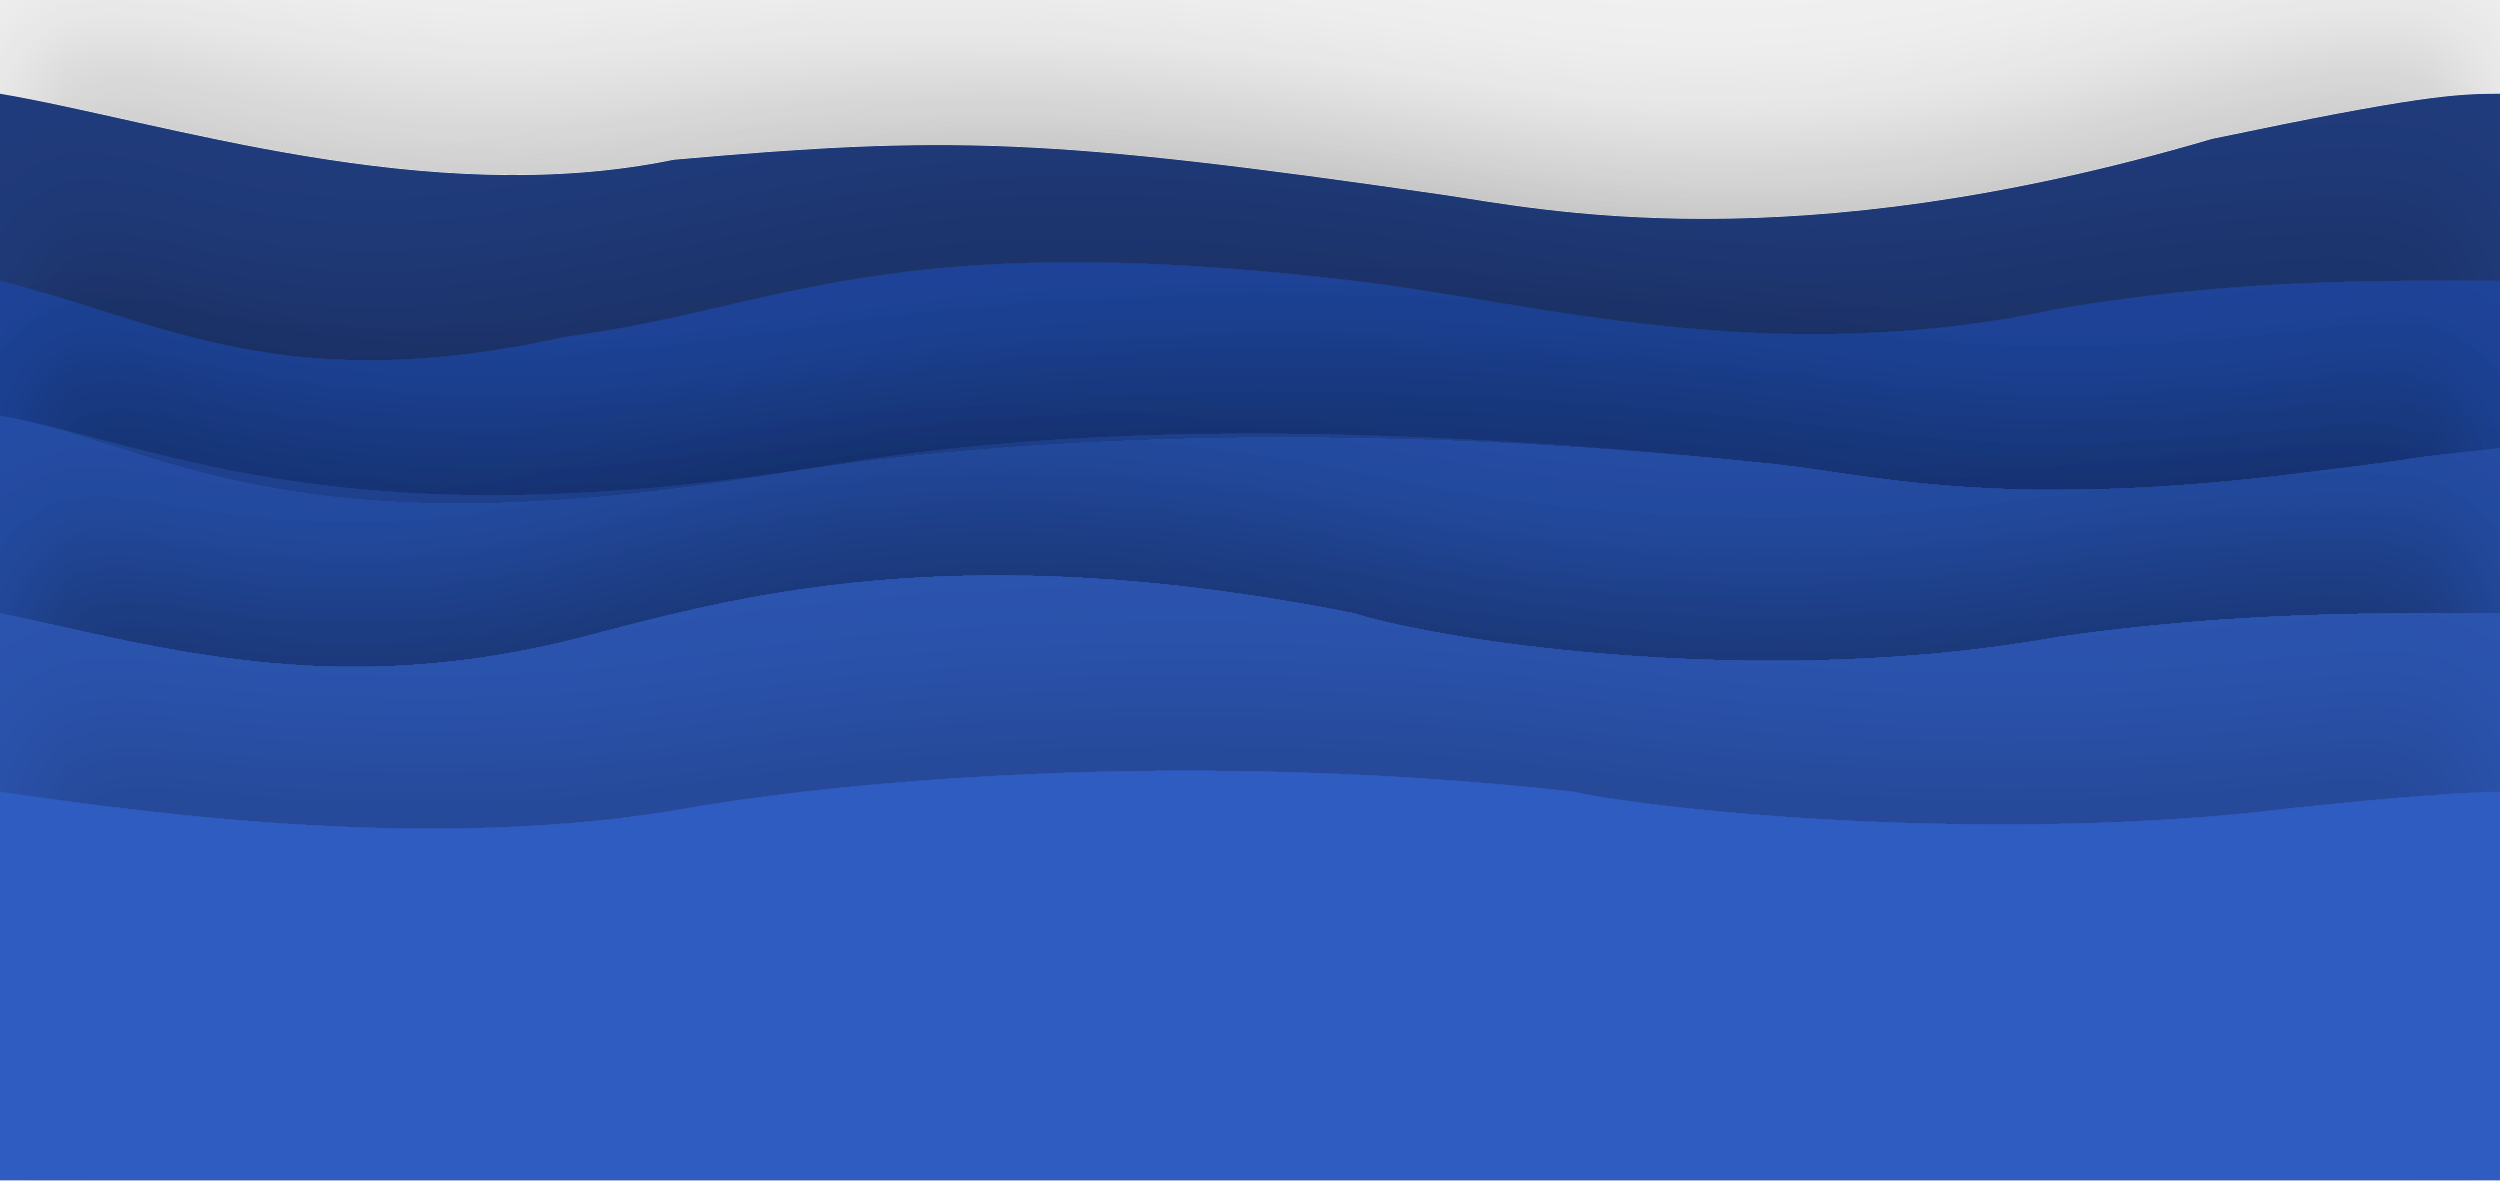
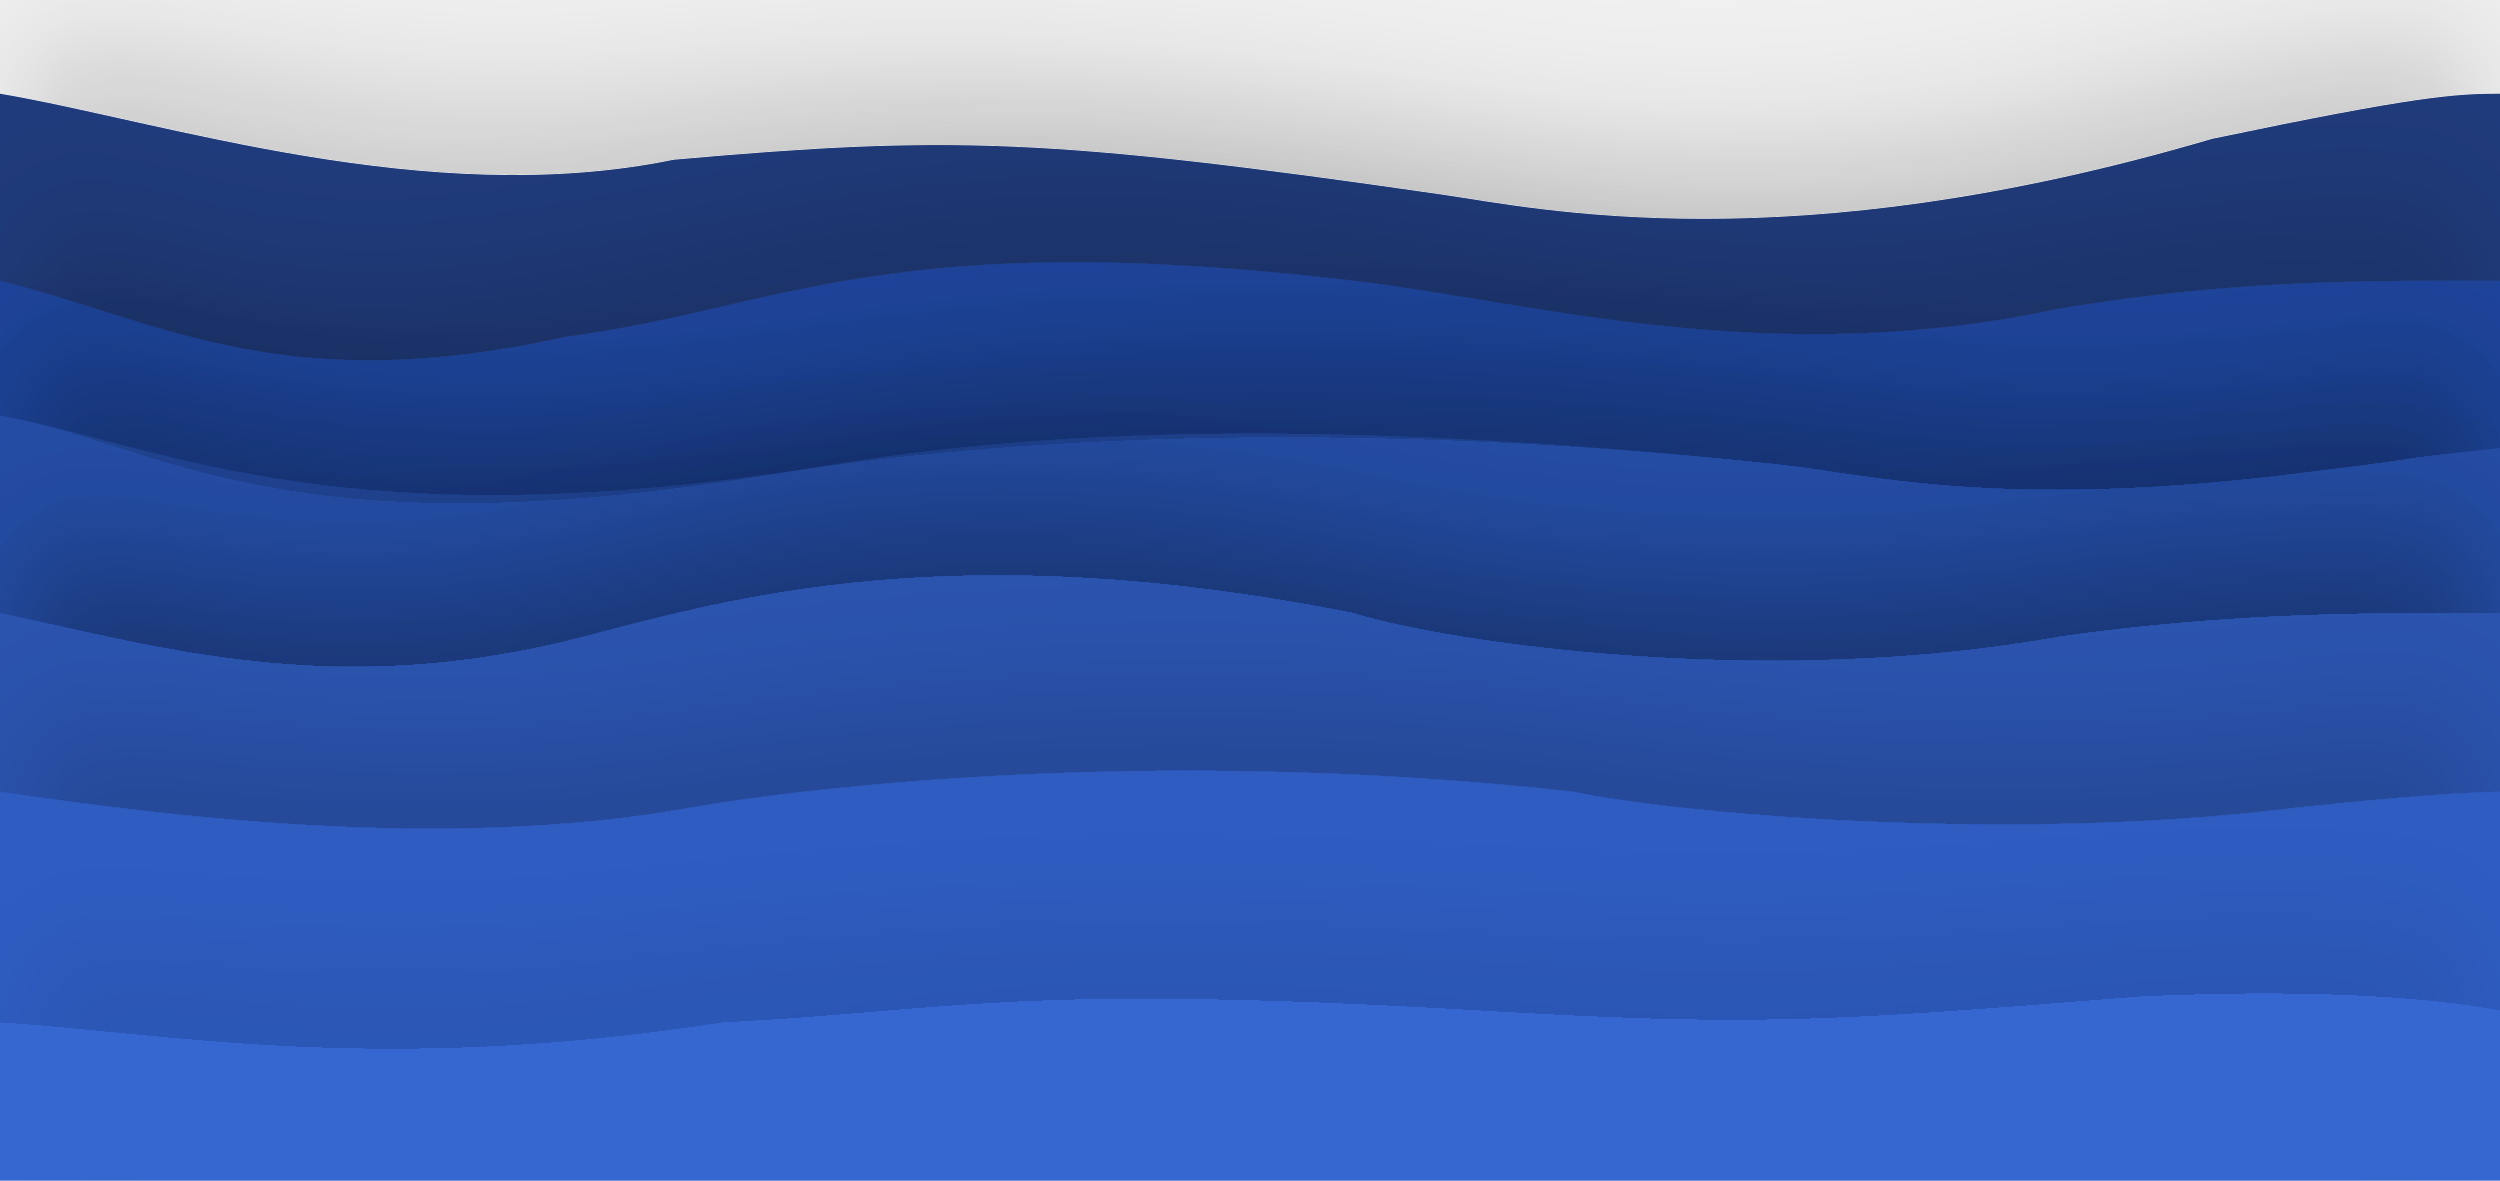
<svg xmlns="http://www.w3.org/2000/svg" width="360" height="170" viewBox="0 0 360 170" fill="none">
  <g clip-path="url(#clip0_164_1988)">
    <g filter="url(#filter0_d_164_1988)">
      <path d="M97 23C61.554 30.311 23.329 17.434 0 13.492V169H360V13.492C353.555 13.492 348 13.82 318.5 20C257.5 38 221.531 30.031 207.5 28C151 19.82 136.5 19.5 97 23Z" fill="#203B7B" />
    </g>
    <g filter="url(#filter1_d_164_1988)">
      <path d="M81.5 48.5C40.916 57.545 23.329 46.332 0 40.431V169.001H360V40.431C341.874 40.431 322.238 40.163 296.559 44.455C254.669 53.468 220.5 43.451 194.853 40.431C127.5 32.5 112.416 44.476 81.5 48.5Z" fill="#1D449A" />
    </g>
    <g filter="url(#filter2_d_164_1988)">
      <path d="M120.336 66.88C49.5 78.5 23.329 64.153 0 59.876V169.875H360V64.547C338.853 66.88 355.469 65.228 329.79 68.338C287.374 73.477 268.67 68.239 255.776 66.88C189.315 59.876 148.665 62.233 120.336 66.88Z" fill="#244CA4" />
    </g>
    <g filter="url(#filter3_d_164_1988)">
      <path d="M111.5 68.338C40.664 79.958 23.329 64.153 0 59.876V169.875H360V64.547C338.853 66.88 355.469 65.228 329.79 68.338C287.374 73.477 268.67 68.239 255.776 66.88C189.315 59.876 139.829 63.691 111.5 68.338Z" fill="#244CA4" />
    </g>
    <g filter="url(#filter4_d_164_1988)">
      <path d="M84.084 91.706C48.638 100.95 23.329 93.292 0 88.307V169.875H360V88.307C341.874 88.307 322.238 88.081 296.559 91.706C254.669 99.319 208.615 92.612 194.853 88.307C137.455 76.924 105.582 86.099 84.084 91.706Z" fill="#2B54AF" />
    </g>
    <g filter="url(#filter5_d_164_1988)">
      <path d="M84.084 91.706C48.638 100.95 23.329 93.292 0 88.307V169.875H360V88.307C341.874 88.307 322.238 88.081 296.559 91.706C254.669 99.319 208.615 92.612 194.853 88.307C137.455 76.924 105.582 86.099 84.084 91.706Z" fill="#2B54AF" />
    </g>
    <g filter="url(#filter6_d_164_1988)">
      <path d="M99.189 116.361C63.743 122.705 23.329 117.45 0 114.029V170H360V114.029C353.555 114.029 337.51 115.584 330.294 116.361C288.403 121.585 240.336 116.983 226.573 114.029C163.636 107.033 112.22 114.029 99.189 116.361Z" fill="#2E5CC1" />
+     </g>
+     <g filter="url(#filter7_d_164_1988)">
+       <path d="M104 147.232C54 155 23.329 148.624 0 147.232V170H360V145.5C341.225 142.041 315.825 143.156 308.264 143.488L308 143.5C262 147.232 251.927 147.768 213 145.5C145.652 141.577 138 145.5 104 147.232Z" fill="#3969D3" fill-opacity="0.8" shape-rendering="crispEdges" />
    </g>
  </g>
  <defs>
    <filter id="filter0_d_164_1988" x="-20" y="-16.508" width="400" height="195.509" filterUnits="userSpaceOnUse" color-interpolation-filters="sRGB">
      <feFlood flood-opacity="0" result="BackgroundImageFix" />
      <feColorMatrix in="SourceAlpha" type="matrix" values="0 0 0 0 0 0 0 0 0 0 0 0 0 0 0 0 0 0 127 0" result="hardAlpha" />
      <feOffset dy="-10" />
      <feGaussianBlur stdDeviation="10" />
      <feComposite in2="hardAlpha" operator="out" />
      <feColorMatrix type="matrix" values="0 0 0 0 0 0 0 0 0 0 0 0 0 0 0 0 0 0 0.15 0" />
      <feBlend mode="normal" in2="BackgroundImageFix" result="effect1_dropShadow_164_1988" />
      <feBlend mode="normal" in="SourceGraphic" in2="effect1_dropShadow_164_1988" result="shape" />
    </filter>
    <filter id="filter1_d_164_1988" x="-20" y="7.776" width="400" height="171.225" filterUnits="userSpaceOnUse" color-interpolation-filters="sRGB">
      <feFlood flood-opacity="0" result="BackgroundImageFix" />
      <feColorMatrix in="SourceAlpha" type="matrix" values="0 0 0 0 0 0 0 0 0 0 0 0 0 0 0 0 0 0 127 0" result="hardAlpha" />
      <feOffset dy="-10" />
      <feGaussianBlur stdDeviation="10" />
      <feComposite in2="hardAlpha" operator="out" />
      <feColorMatrix type="matrix" values="0 0 0 0 0 0 0 0 0 0 0 0 0 0 0 0 0 0 0.15 0" />
      <feBlend mode="normal" in2="BackgroundImageFix" result="effect1_dropShadow_164_1988" />
      <feBlend mode="normal" in="SourceGraphic" in2="effect1_dropShadow_164_1988" result="shape" />
    </filter>
    <filter id="filter2_d_164_1988" x="-20" y="29.875" width="400" height="150" filterUnits="userSpaceOnUse" color-interpolation-filters="sRGB">
      <feFlood flood-opacity="0" result="BackgroundImageFix" />
      <feColorMatrix in="SourceAlpha" type="matrix" values="0 0 0 0 0 0 0 0 0 0 0 0 0 0 0 0 0 0 127 0" result="hardAlpha" />
      <feOffset dy="-10" />
      <feGaussianBlur stdDeviation="10" />
      <feComposite in2="hardAlpha" operator="out" />
      <feColorMatrix type="matrix" values="0 0 0 0 0 0 0 0 0 0 0 0 0 0 0 0 0 0 0.15 0" />
      <feBlend mode="normal" in2="BackgroundImageFix" result="effect1_dropShadow_164_1988" />
      <feBlend mode="normal" in="SourceGraphic" in2="effect1_dropShadow_164_1988" result="shape" />
    </filter>
    <filter id="filter3_d_164_1988" x="-20" y="29.875" width="400" height="150" filterUnits="userSpaceOnUse" color-interpolation-filters="sRGB">
      <feFlood flood-opacity="0" result="BackgroundImageFix" />
      <feColorMatrix in="SourceAlpha" type="matrix" values="0 0 0 0 0 0 0 0 0 0 0 0 0 0 0 0 0 0 127 0" result="hardAlpha" />
      <feOffset dy="-10" />
      <feGaussianBlur stdDeviation="10" />
      <feComposite in2="hardAlpha" operator="out" />
      <feColorMatrix type="matrix" values="0 0 0 0 0 0 0 0 0 0 0 0 0 0 0 0 0 0 0.15 0" />
      <feBlend mode="normal" in2="BackgroundImageFix" result="effect1_dropShadow_164_1988" />
      <feBlend mode="normal" in="SourceGraphic" in2="effect1_dropShadow_164_1988" result="shape" />
    </filter>
    <filter id="filter4_d_164_1988" x="-20" y="52.876" width="400" height="127" filterUnits="userSpaceOnUse" color-interpolation-filters="sRGB">
      <feFlood flood-opacity="0" result="BackgroundImageFix" />
      <feColorMatrix in="SourceAlpha" type="matrix" values="0 0 0 0 0 0 0 0 0 0 0 0 0 0 0 0 0 0 127 0" result="hardAlpha" />
      <feOffset dy="-10" />
      <feGaussianBlur stdDeviation="10" />
      <feComposite in2="hardAlpha" operator="out" />
      <feColorMatrix type="matrix" values="0 0 0 0 0 0 0 0 0 0 0 0 0 0 0 0 0 0 0.15 0" />
      <feBlend mode="normal" in2="BackgroundImageFix" result="effect1_dropShadow_164_1988" />
      <feBlend mode="normal" in="SourceGraphic" in2="effect1_dropShadow_164_1988" result="shape" />
    </filter>
    <filter id="filter5_d_164_1988" x="-20" y="52.876" width="400" height="127" filterUnits="userSpaceOnUse" color-interpolation-filters="sRGB">
      <feFlood flood-opacity="0" result="BackgroundImageFix" />
      <feColorMatrix in="SourceAlpha" type="matrix" values="0 0 0 0 0 0 0 0 0 0 0 0 0 0 0 0 0 0 127 0" result="hardAlpha" />
      <feOffset dy="-10" />
      <feGaussianBlur stdDeviation="10" />
      <feComposite in2="hardAlpha" operator="out" />
      <feColorMatrix type="matrix" values="0 0 0 0 0 0 0 0 0 0 0 0 0 0 0 0 0 0 0.15 0" />
      <feBlend mode="normal" in2="BackgroundImageFix" result="effect1_dropShadow_164_1988" />
      <feBlend mode="normal" in="SourceGraphic" in2="effect1_dropShadow_164_1988" result="shape" />
    </filter>
    <filter id="filter6_d_164_1988" x="-20" y="81" width="400" height="99" filterUnits="userSpaceOnUse" color-interpolation-filters="sRGB">
      <feFlood flood-opacity="0" result="BackgroundImageFix" />
      <feColorMatrix in="SourceAlpha" type="matrix" values="0 0 0 0 0 0 0 0 0 0 0 0 0 0 0 0 0 0 127 0" result="hardAlpha" />
      <feOffset dy="-10" />
      <feGaussianBlur stdDeviation="10" />
      <feComposite in2="hardAlpha" operator="out" />
      <feColorMatrix type="matrix" values="0 0 0 0 0 0 0 0 0 0 0 0 0 0 0 0 0 0 0.15 0" />
      <feBlend mode="normal" in2="BackgroundImageFix" result="effect1_dropShadow_164_1988" />
      <feBlend mode="normal" in="SourceGraphic" in2="effect1_dropShadow_164_1988" result="shape" />
    </filter>
+     <filter id="filter7_d_164_1988" x="-20" y="113.052" width="400" height="66.948" filterUnits="userSpaceOnUse" color-interpolation-filters="sRGB">
+       <feFlood flood-opacity="0" result="BackgroundImageFix" />
+       <feColorMatrix in="SourceAlpha" type="matrix" values="0 0 0 0 0 0 0 0 0 0 0 0 0 0 0 0 0 0 127 0" result="hardAlpha" />
+       <feOffset dy="-10" />
+       <feGaussianBlur stdDeviation="10" />
+       <feComposite in2="hardAlpha" operator="out" />
+       <feColorMatrix type="matrix" values="0 0 0 0 0 0 0 0 0 0 0 0 0 0 0 0 0 0 0.08 0" />
+       <feBlend mode="normal" in2="BackgroundImageFix" result="effect1_dropShadow_164_1988" />
+       <feBlend mode="normal" in="SourceGraphic" in2="effect1_dropShadow_164_1988" result="shape" />
+     </filter>
    <clipPath id="clip0_164_1988">
      <rect width="360" height="170" fill="white" />
    </clipPath>
  </defs>
</svg>
